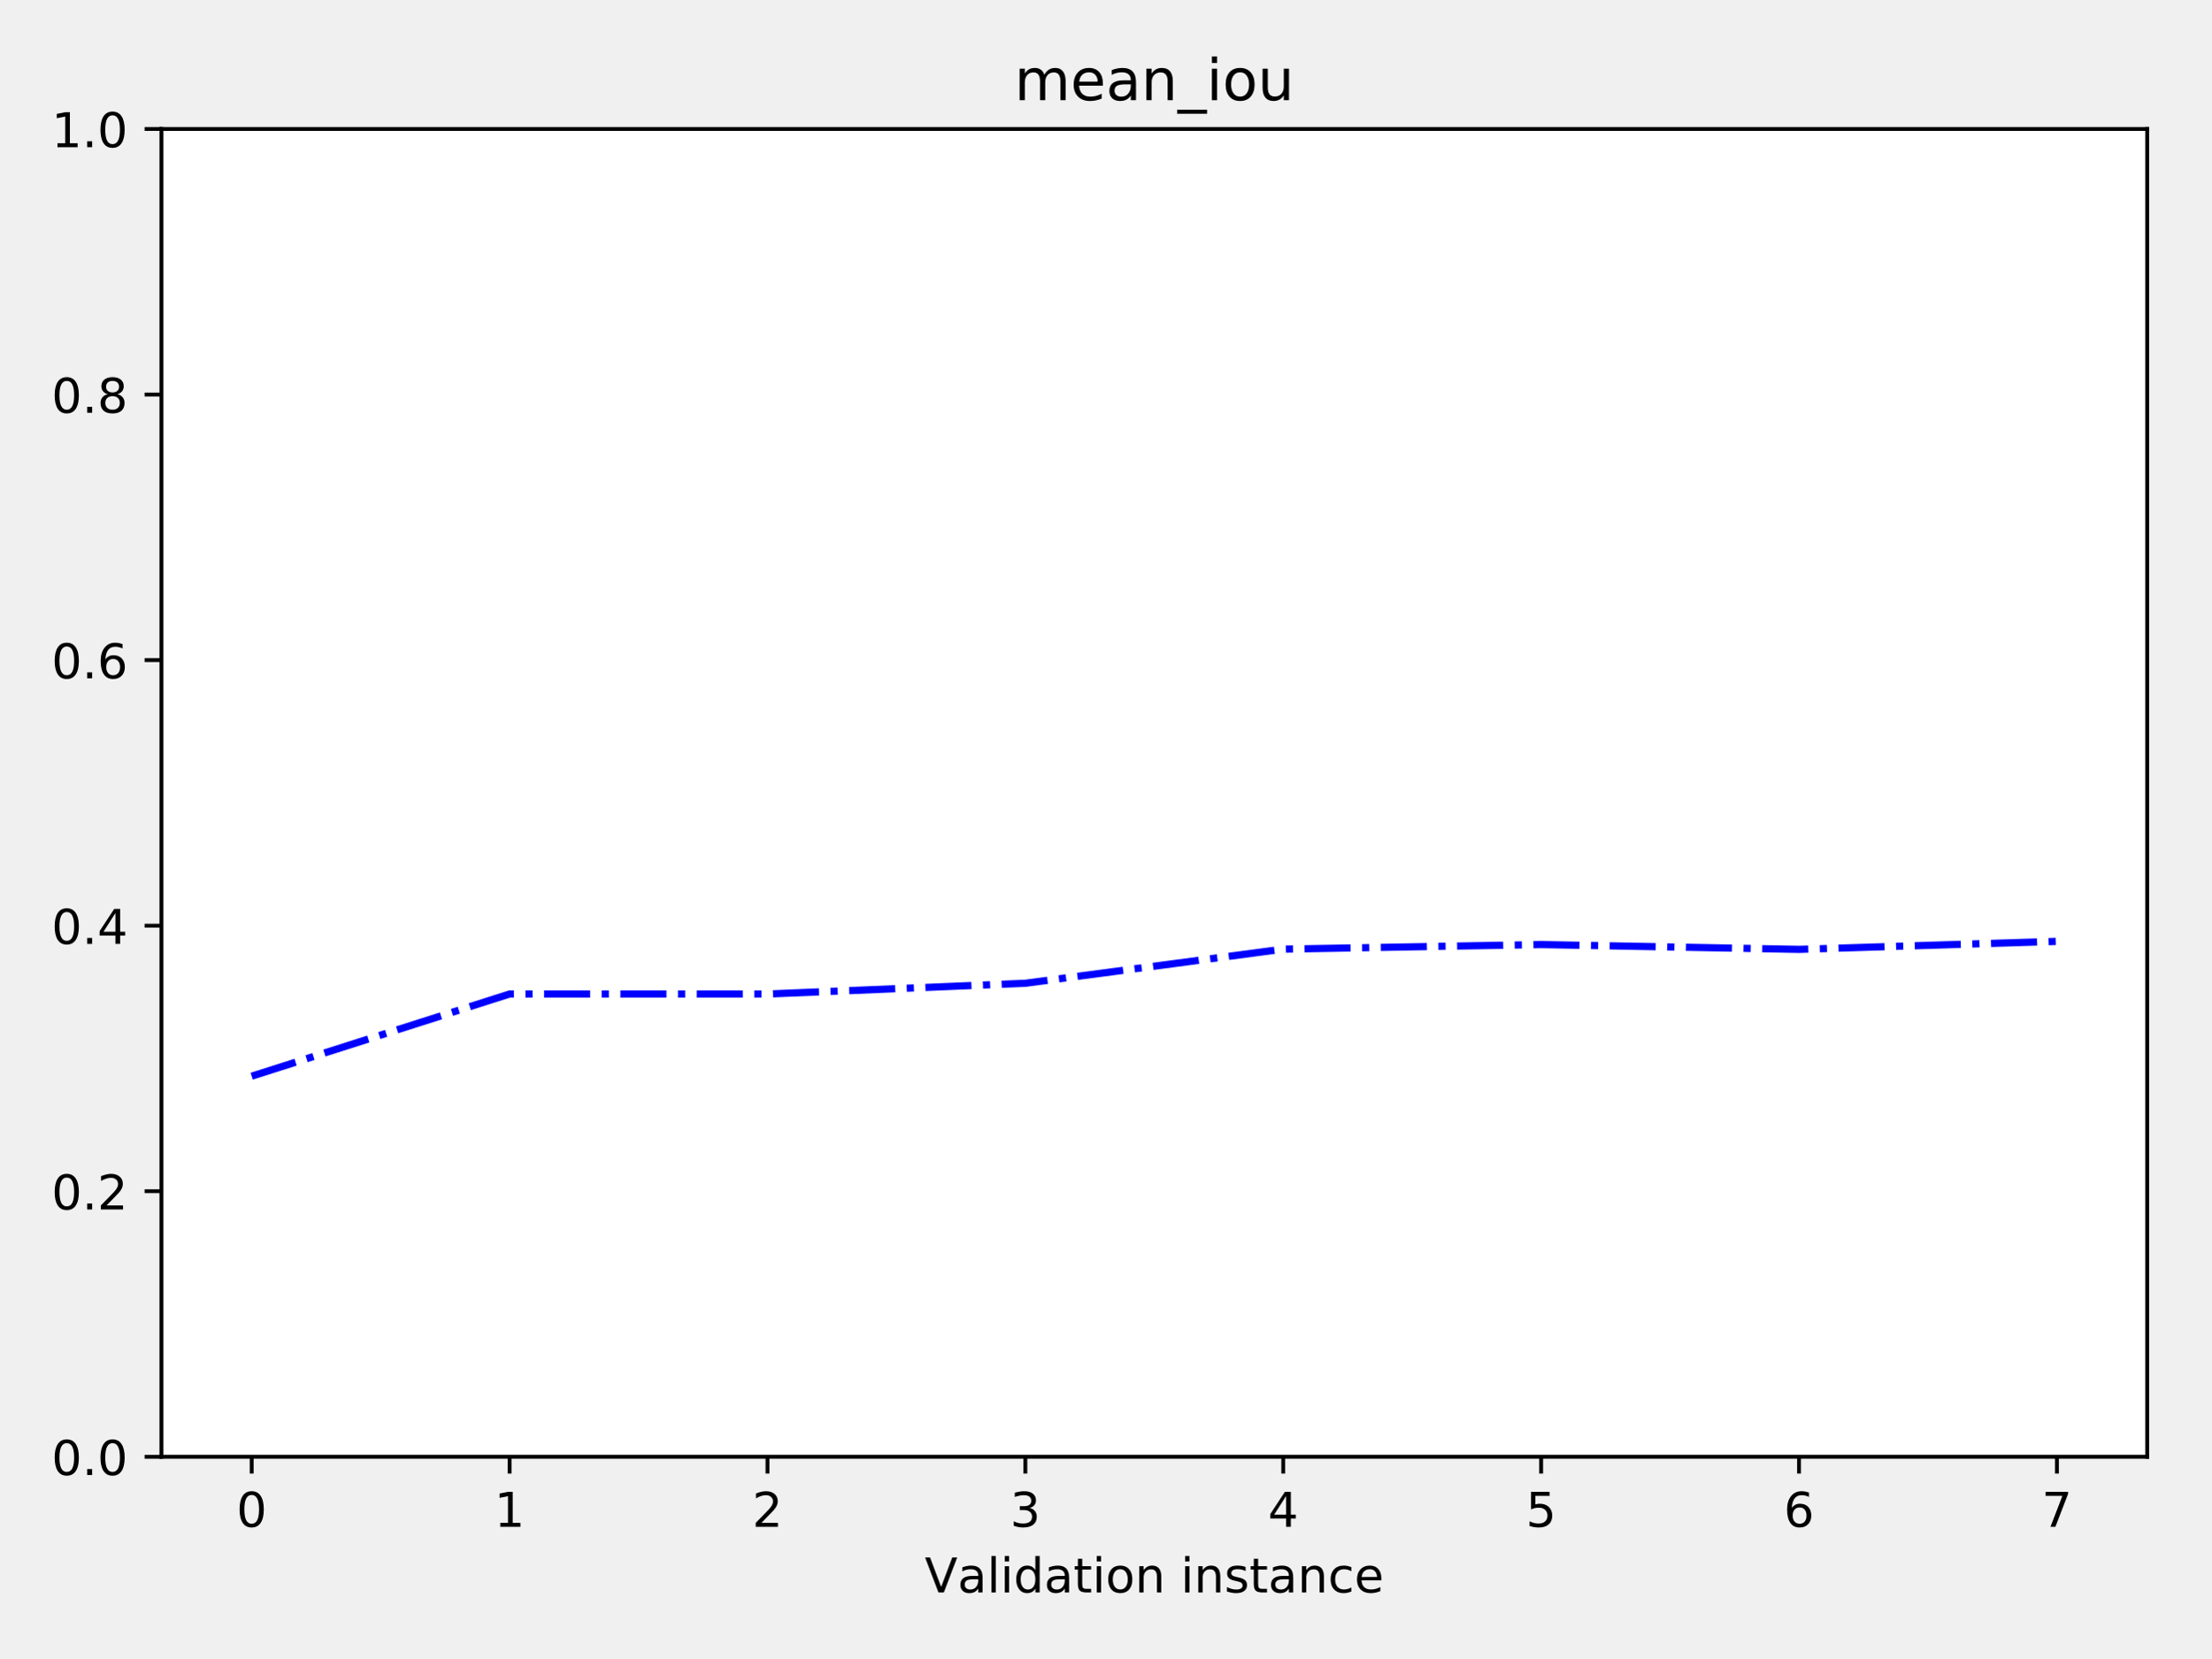
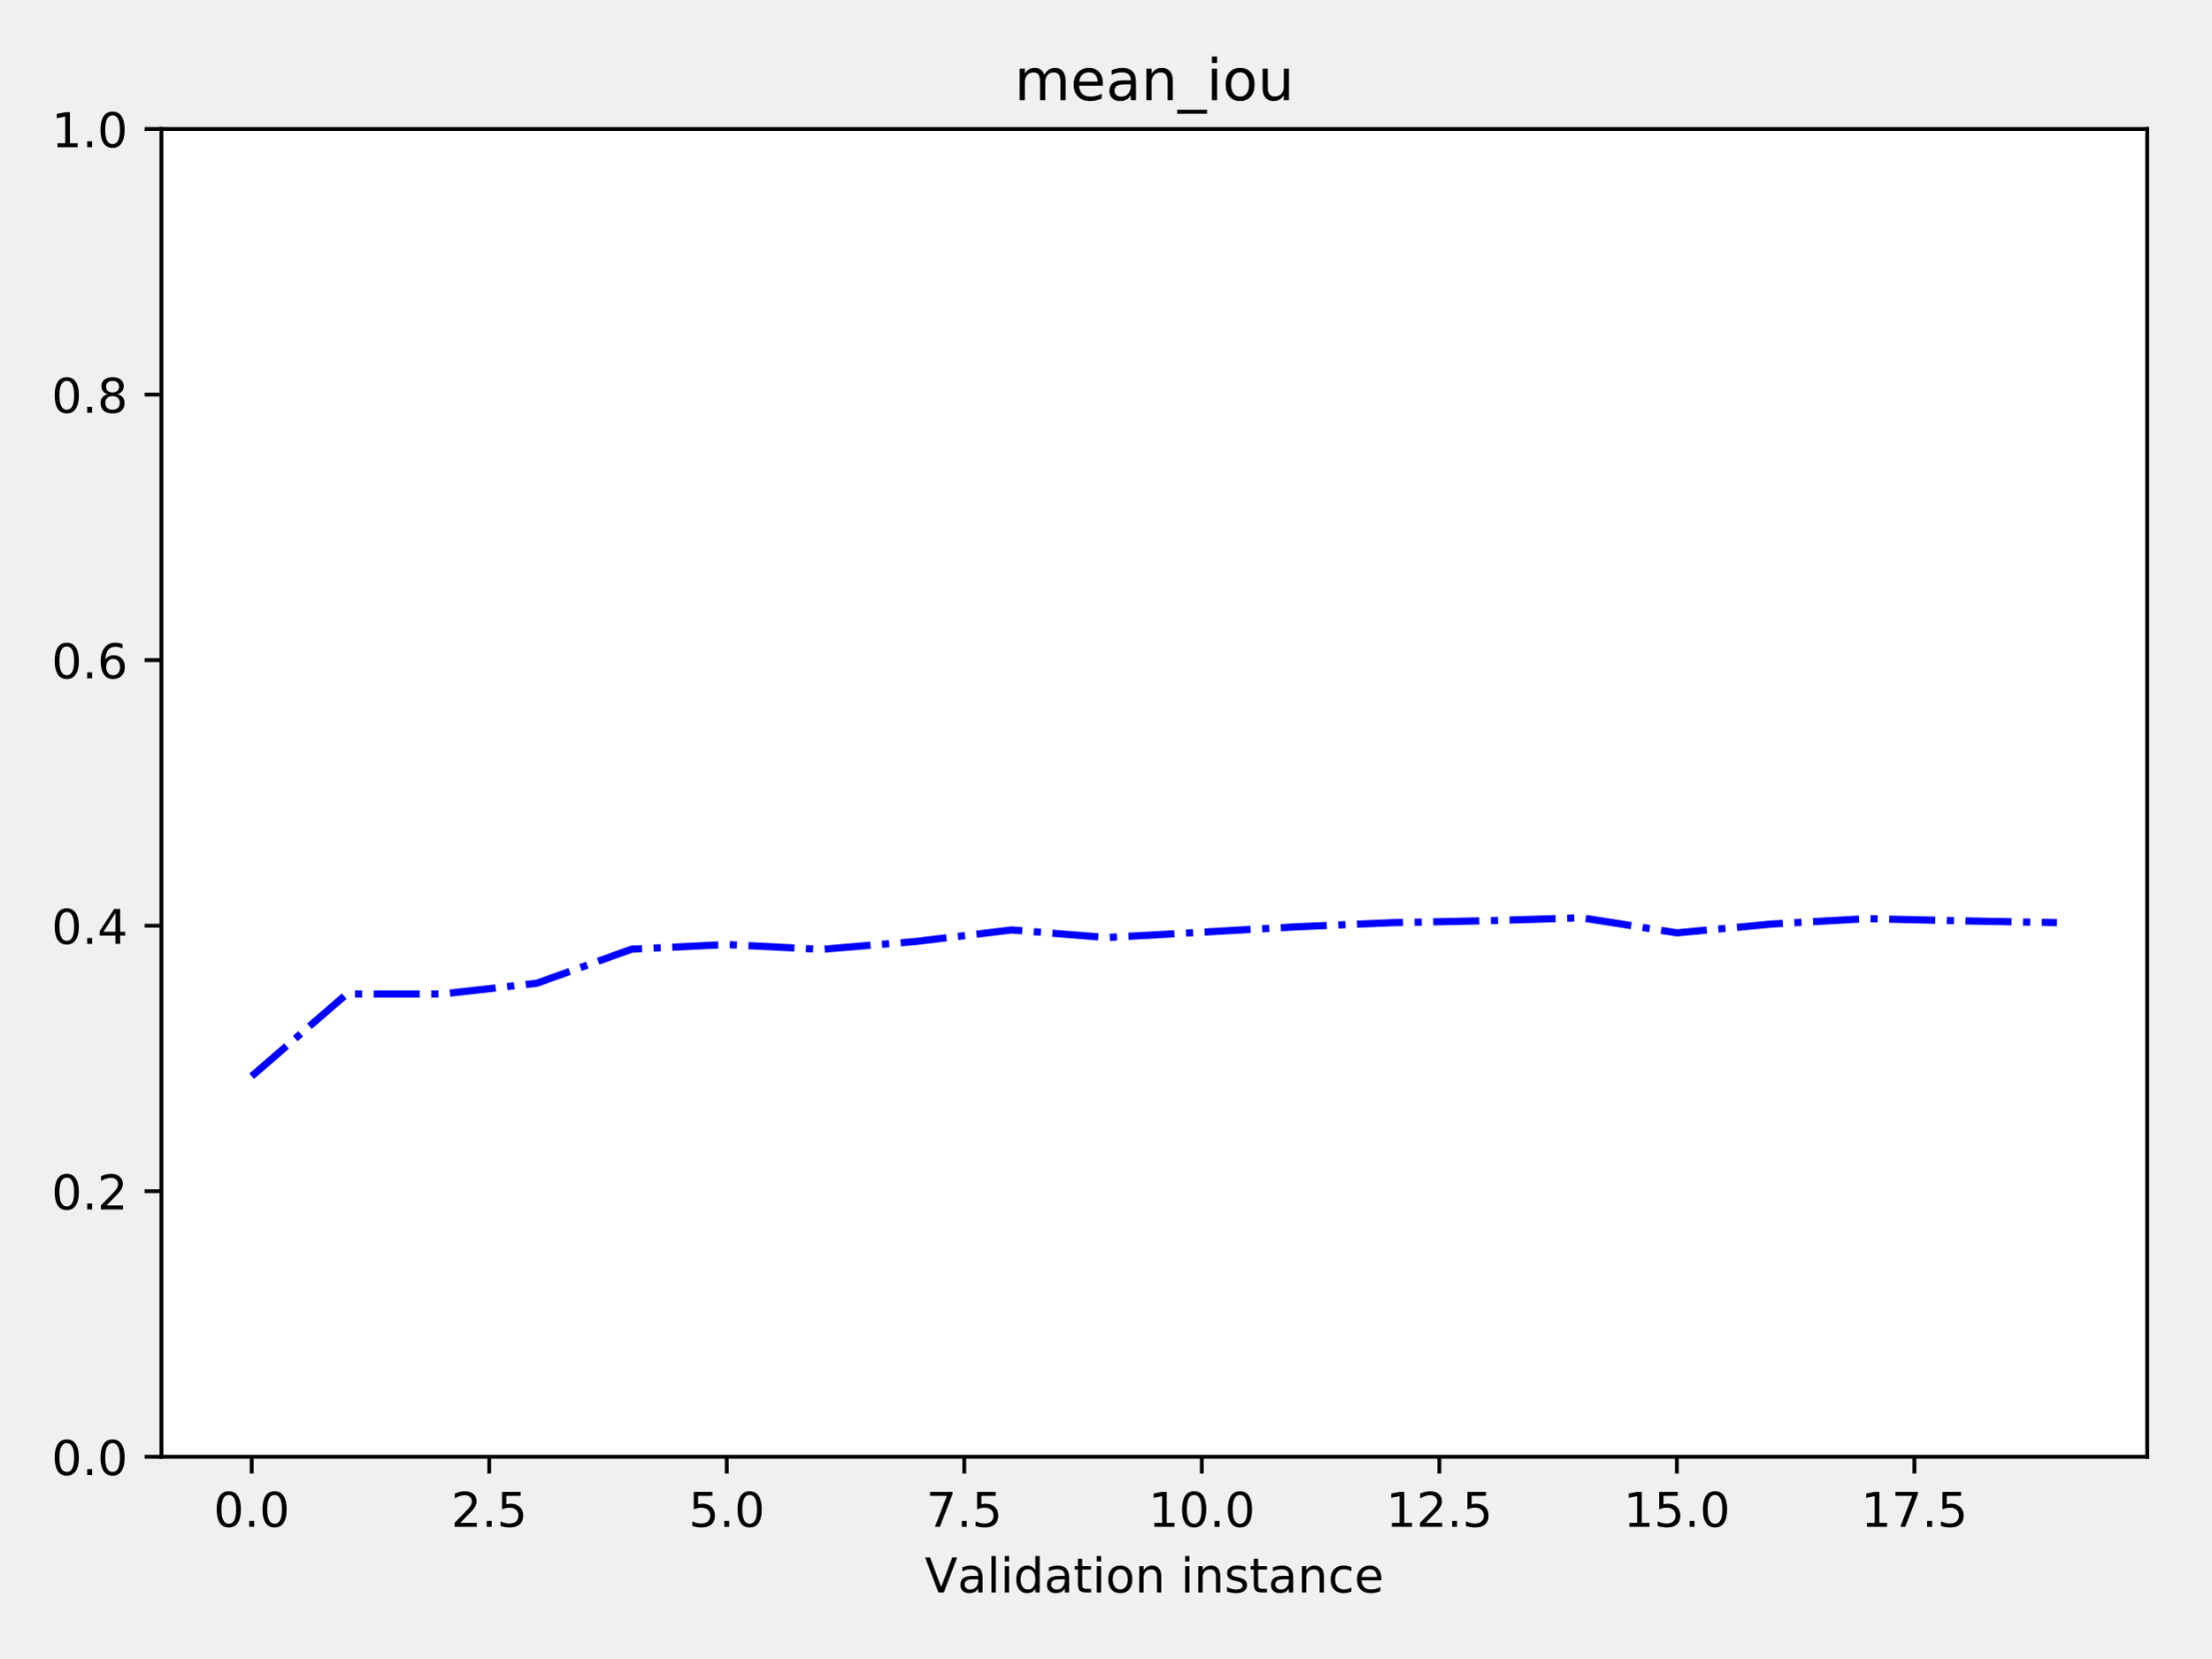
<svg xmlns="http://www.w3.org/2000/svg" xmlns:xlink="http://www.w3.org/1999/xlink" height="345.6pt" version="1.1" viewBox="0 0 460.8 345.6" width="460.8pt">
  <defs>
    <style type="text/css">
*{stroke-linecap:butt;stroke-linejoin:round;}
  </style>
  </defs>
  <g id="figure_1">
    <g id="axes_1">
      <g id="patch_1">
        <path d="M 33.64 303.64  L 447.48 303.64  L 447.48 26.88  L 33.64 26.88  z " style="fill:#ffffff;" />
      </g>
      <g id="matplotlib.axis_1">
        <g id="xtick_1">
          <g id="line2d_1">
            <defs>
-               <path d="M 0 0  L 0 3.5  " id="m24901190ab" style="stroke:#000000;stroke-width:0.8;" />
-             </defs>
-             <g>
-               <use style="stroke:#000000;stroke-width:0.8;" x="52.451" xlink:href="#m24901190ab" y="303.64" />
+               <path d="M 0 0  L 0 3.5  " id="m5ee0b78133" style="stroke:#000000;stroke-width:0.8;" />
+             </defs>
+             <g>
+               <use style="stroke:#000000;stroke-width:0.8;" x="52.451" xlink:href="#m5ee0b78133" y="303.64" />
            </g>
          </g>
          <g id="text_1">
            <defs>
              <path d="M 31.781 66.406  Q 24.172 66.406 20.328 58.906  Q 16.5 51.422 16.5 36.375  Q 16.5 21.391 20.328 13.891  Q 24.172 6.391 31.781 6.391  Q 39.453 6.391 43.281 13.891  Q 47.125 21.391 47.125 36.375  Q 47.125 51.422 43.281 58.906  Q 39.453 66.406 31.781 66.406  z M 31.781 74.219  Q 44.047 74.219 50.516 64.516  Q 56.984 54.828 56.984 36.375  Q 56.984 17.969 50.516 8.266  Q 44.047 -1.422 31.781 -1.422  Q 19.531 -1.422 13.062 8.266  Q 6.594 17.969 6.594 36.375  Q 6.594 54.828 13.062 64.516  Q 19.531 74.219 31.781 74.219  z " id="DejaVuSans-30" />
-             </defs>
-             <g transform="translate(49.26966 318.2384)scale(0.1 -0.1)">
-               <use xlink:href="#DejaVuSans-30" />
+               <path d="M 10.688 12.406  L 21 12.406  L 21 0  L 10.688 0  z " id="DejaVuSans-2e" />
+             </defs>
+             <g transform="translate(44.49935 318.2384)scale(0.1 -0.1)">
+               <use xlink:href="#DejaVuSans-30" />
+               <use x="63.623" xlink:href="#DejaVuSans-2e" />
+               <use x="95.41" xlink:href="#DejaVuSans-30" />
            </g>
          </g>
        </g>
        <g id="xtick_2">
          <g id="line2d_2">
            <g>
-               <use style="stroke:#000000;stroke-width:0.8;" x="106.196" xlink:href="#m24901190ab" y="303.64" />
+               <use style="stroke:#000000;stroke-width:0.8;" x="101.953" xlink:href="#m5ee0b78133" y="303.64" />
            </g>
          </g>
          <g id="text_2">
            <defs>
-               <path d="M 12.406 8.297  L 28.516 8.297  L 28.516 63.922  L 10.984 60.406  L 10.984 69.391  L 28.422 72.906  L 38.281 72.906  L 38.281 8.297  L 54.391 8.297  L 54.391 0  L 12.406 0  z " id="DejaVuSans-31" />
-             </defs>
-             <g transform="translate(103.0151 318.2384)scale(0.1 -0.1)">
-               <use xlink:href="#DejaVuSans-31" />
+               <path d="M 19.188 8.297  L 53.609 8.297  L 53.609 0  L 7.328 0  L 7.328 8.297  Q 12.938 14.109 22.625 23.891  Q 32.328 33.688 34.812 36.531  Q 39.547 41.844 41.422 45.531  Q 43.312 49.219 43.312 52.781  Q 43.312 58.594 39.234 62.25  Q 35.156 65.922 28.609 65.922  Q 23.969 65.922 18.812 64.312  Q 13.672 62.703 7.812 59.422  L 7.812 69.391  Q 13.766 71.781 18.938 73  Q 24.125 74.219 28.422 74.219  Q 39.75 74.219 46.484 68.547  Q 53.219 62.891 53.219 53.422  Q 53.219 48.922 51.531 44.891  Q 49.859 40.875 45.406 35.406  Q 44.188 33.984 37.641 27.219  Q 31.109 20.453 19.188 8.297  z " id="DejaVuSans-32" />
+               <path d="M 10.797 72.906  L 49.516 72.906  L 49.516 64.594  L 19.828 64.594  L 19.828 46.734  Q 21.969 47.469 24.109 47.828  Q 26.266 48.188 28.422 48.188  Q 40.625 48.188 47.75 41.5  Q 54.891 34.812 54.891 23.391  Q 54.891 11.625 47.562 5.094  Q 40.234 -1.422 26.906 -1.422  Q 22.312 -1.422 17.547 -0.641  Q 12.797 0.141 7.719 1.703  L 7.719 11.625  Q 12.109 9.234 16.797 8.062  Q 21.484 6.891 26.703 6.891  Q 35.156 6.891 40.078 11.328  Q 45.016 15.766 45.016 23.391  Q 45.016 31 40.078 35.438  Q 35.156 39.891 26.703 39.891  Q 22.75 39.891 18.812 39.016  Q 14.891 38.141 10.797 36.281  z " id="DejaVuSans-35" />
+             </defs>
+             <g transform="translate(94.00174 318.2384)scale(0.1 -0.1)">
+               <use xlink:href="#DejaVuSans-32" />
+               <use x="63.623" xlink:href="#DejaVuSans-2e" />
+               <use x="95.41" xlink:href="#DejaVuSans-35" />
            </g>
          </g>
        </g>
        <g id="xtick_3">
          <g id="line2d_3">
            <g>
-               <use style="stroke:#000000;stroke-width:0.8;" x="159.942" xlink:href="#m24901190ab" y="303.64" />
+               <use style="stroke:#000000;stroke-width:0.8;" x="151.456" xlink:href="#m5ee0b78133" y="303.64" />
            </g>
          </g>
          <g id="text_3">
-             <defs>
-               <path d="M 19.188 8.297  L 53.609 8.297  L 53.609 0  L 7.328 0  L 7.328 8.297  Q 12.938 14.109 22.625 23.891  Q 32.328 33.688 34.812 36.531  Q 39.547 41.844 41.422 45.531  Q 43.312 49.219 43.312 52.781  Q 43.312 58.594 39.234 62.25  Q 35.156 65.922 28.609 65.922  Q 23.969 65.922 18.812 64.312  Q 13.672 62.703 7.812 59.422  L 7.812 69.391  Q 13.766 71.781 18.938 73  Q 24.125 74.219 28.422 74.219  Q 39.75 74.219 46.484 68.547  Q 53.219 62.891 53.219 53.422  Q 53.219 48.922 51.531 44.891  Q 49.859 40.875 45.406 35.406  Q 44.188 33.984 37.641 27.219  Q 31.109 20.453 19.188 8.297  z " id="DejaVuSans-32" />
-             </defs>
-             <g transform="translate(156.7606 318.2384)scale(0.1 -0.1)">
-               <use xlink:href="#DejaVuSans-32" />
+             <g transform="translate(143.5041 318.2384)scale(0.1 -0.1)">
+               <use xlink:href="#DejaVuSans-35" />
+               <use x="63.623" xlink:href="#DejaVuSans-2e" />
+               <use x="95.41" xlink:href="#DejaVuSans-30" />
            </g>
          </g>
        </g>
        <g id="xtick_4">
          <g id="line2d_4">
            <g>
-               <use style="stroke:#000000;stroke-width:0.8;" x="213.687" xlink:href="#m24901190ab" y="303.64" />
+               <use style="stroke:#000000;stroke-width:0.8;" x="200.958" xlink:href="#m5ee0b78133" y="303.64" />
            </g>
          </g>
          <g id="text_4">
            <defs>
-               <path d="M 40.578 39.312  Q 47.656 37.797 51.625 33  Q 55.609 28.219 55.609 21.188  Q 55.609 10.406 48.188 4.484  Q 40.766 -1.422 27.094 -1.422  Q 22.516 -1.422 17.656 -0.516  Q 12.797 0.391 7.625 2.203  L 7.625 11.719  Q 11.719 9.328 16.594 8.109  Q 21.484 6.891 26.812 6.891  Q 36.078 6.891 40.938 10.547  Q 45.797 14.203 45.797 21.188  Q 45.797 27.641 41.281 31.266  Q 36.766 34.906 28.719 34.906  L 20.219 34.906  L 20.219 43.016  L 29.109 43.016  Q 36.375 43.016 40.234 45.922  Q 44.094 48.828 44.094 54.297  Q 44.094 59.906 40.109 62.906  Q 36.141 65.922 28.719 65.922  Q 24.656 65.922 20.016 65.031  Q 15.375 64.156 9.812 62.312  L 9.812 71.094  Q 15.438 72.656 20.344 73.438  Q 25.25 74.219 29.594 74.219  Q 40.828 74.219 47.359 69.109  Q 53.906 64.016 53.906 55.328  Q 53.906 49.266 50.438 45.094  Q 46.969 40.922 40.578 39.312  z " id="DejaVuSans-33" />
-             </defs>
-             <g transform="translate(210.506 318.2384)scale(0.1 -0.1)">
-               <use xlink:href="#DejaVuSans-33" />
+               <path d="M 8.203 72.906  L 55.078 72.906  L 55.078 68.703  L 28.609 0  L 18.312 0  L 43.219 64.594  L 8.203 64.594  z " id="DejaVuSans-37" />
+             </defs>
+             <g transform="translate(193.0065 318.2384)scale(0.1 -0.1)">
+               <use xlink:href="#DejaVuSans-37" />
+               <use x="63.623" xlink:href="#DejaVuSans-2e" />
+               <use x="95.41" xlink:href="#DejaVuSans-35" />
            </g>
          </g>
        </g>
        <g id="xtick_5">
          <g id="line2d_5">
            <g>
-               <use style="stroke:#000000;stroke-width:0.8;" x="267.433" xlink:href="#m24901190ab" y="303.64" />
+               <use style="stroke:#000000;stroke-width:0.8;" x="250.46" xlink:href="#m5ee0b78133" y="303.64" />
            </g>
          </g>
          <g id="text_5">
            <defs>
-               <path d="M 37.797 64.312  L 12.891 25.391  L 37.797 25.391  z M 35.203 72.906  L 47.609 72.906  L 47.609 25.391  L 58.016 25.391  L 58.016 17.188  L 47.609 17.188  L 47.609 0  L 37.797 0  L 37.797 17.188  L 4.891 17.188  L 4.891 26.703  z " id="DejaVuSans-34" />
-             </defs>
-             <g transform="translate(264.2515 318.2384)scale(0.1 -0.1)">
-               <use xlink:href="#DejaVuSans-34" />
+               <path d="M 12.406 8.297  L 28.516 8.297  L 28.516 63.922  L 10.984 60.406  L 10.984 69.391  L 28.422 72.906  L 38.281 72.906  L 38.281 8.297  L 54.391 8.297  L 54.391 0  L 12.406 0  z " id="DejaVuSans-31" />
+             </defs>
+             <g transform="translate(239.3277 318.2384)scale(0.1 -0.1)">
+               <use xlink:href="#DejaVuSans-31" />
+               <use x="63.623" xlink:href="#DejaVuSans-30" />
+               <use x="127.246" xlink:href="#DejaVuSans-2e" />
+               <use x="159.033" xlink:href="#DejaVuSans-30" />
            </g>
          </g>
        </g>
        <g id="xtick_6">
          <g id="line2d_6">
            <g>
-               <use style="stroke:#000000;stroke-width:0.8;" x="321.178" xlink:href="#m24901190ab" y="303.64" />
+               <use style="stroke:#000000;stroke-width:0.8;" x="299.963" xlink:href="#m5ee0b78133" y="303.64" />
            </g>
          </g>
          <g id="text_6">
-             <defs>
-               <path d="M 10.797 72.906  L 49.516 72.906  L 49.516 64.594  L 19.828 64.594  L 19.828 46.734  Q 21.969 47.469 24.109 47.828  Q 26.266 48.188 28.422 48.188  Q 40.625 48.188 47.75 41.5  Q 54.891 34.812 54.891 23.391  Q 54.891 11.625 47.562 5.094  Q 40.234 -1.422 26.906 -1.422  Q 22.312 -1.422 17.547 -0.641  Q 12.797 0.141 7.719 1.703  L 7.719 11.625  Q 12.109 9.234 16.797 8.062  Q 21.484 6.891 26.703 6.891  Q 35.156 6.891 40.078 11.328  Q 45.016 15.766 45.016 23.391  Q 45.016 31 40.078 35.438  Q 35.156 39.891 26.703 39.891  Q 22.75 39.891 18.812 39.016  Q 14.891 38.141 10.797 36.281  z " id="DejaVuSans-35" />
-             </defs>
-             <g transform="translate(317.9969 318.2384)scale(0.1 -0.1)">
-               <use xlink:href="#DejaVuSans-35" />
+             <g transform="translate(288.8301 318.2384)scale(0.1 -0.1)">
+               <use xlink:href="#DejaVuSans-31" />
+               <use x="63.623" xlink:href="#DejaVuSans-32" />
+               <use x="127.246" xlink:href="#DejaVuSans-2e" />
+               <use x="159.033" xlink:href="#DejaVuSans-35" />
            </g>
          </g>
        </g>
        <g id="xtick_7">
          <g id="line2d_7">
            <g>
-               <use style="stroke:#000000;stroke-width:0.8;" x="374.924" xlink:href="#m24901190ab" y="303.64" />
+               <use style="stroke:#000000;stroke-width:0.8;" x="349.465" xlink:href="#m5ee0b78133" y="303.64" />
            </g>
          </g>
          <g id="text_7">
-             <defs>
-               <path d="M 33.016 40.375  Q 26.375 40.375 22.484 35.828  Q 18.609 31.297 18.609 23.391  Q 18.609 15.531 22.484 10.953  Q 26.375 6.391 33.016 6.391  Q 39.656 6.391 43.531 10.953  Q 47.406 15.531 47.406 23.391  Q 47.406 31.297 43.531 35.828  Q 39.656 40.375 33.016 40.375  z M 52.594 71.297  L 52.594 62.312  Q 48.875 64.062 45.094 64.984  Q 41.312 65.922 37.594 65.922  Q 27.828 65.922 22.672 59.328  Q 17.531 52.734 16.797 39.406  Q 19.672 43.656 24.016 45.922  Q 28.375 48.188 33.594 48.188  Q 44.578 48.188 50.953 41.516  Q 57.328 34.859 57.328 23.391  Q 57.328 12.156 50.688 5.359  Q 44.047 -1.422 33.016 -1.422  Q 20.359 -1.422 13.672 8.266  Q 6.984 17.969 6.984 36.375  Q 6.984 53.656 15.188 63.938  Q 23.391 74.219 37.203 74.219  Q 40.922 74.219 44.703 73.484  Q 48.484 72.75 52.594 71.297  z " id="DejaVuSans-36" />
-             </defs>
-             <g transform="translate(371.7424 318.2384)scale(0.1 -0.1)">
-               <use xlink:href="#DejaVuSans-36" />
+             <g transform="translate(338.3325 318.2384)scale(0.1 -0.1)">
+               <use xlink:href="#DejaVuSans-31" />
+               <use x="63.623" xlink:href="#DejaVuSans-35" />
+               <use x="127.246" xlink:href="#DejaVuSans-2e" />
+               <use x="159.033" xlink:href="#DejaVuSans-30" />
            </g>
          </g>
        </g>
        <g id="xtick_8">
          <g id="line2d_8">
            <g>
-               <use style="stroke:#000000;stroke-width:0.8;" x="428.669" xlink:href="#m24901190ab" y="303.64" />
+               <use style="stroke:#000000;stroke-width:0.8;" x="398.968" xlink:href="#m5ee0b78133" y="303.64" />
            </g>
          </g>
          <g id="text_8">
-             <defs>
-               <path d="M 8.203 72.906  L 55.078 72.906  L 55.078 68.703  L 28.609 0  L 18.312 0  L 43.219 64.594  L 8.203 64.594  z " id="DejaVuSans-37" />
-             </defs>
-             <g transform="translate(425.4878 318.2384)scale(0.1 -0.1)">
-               <use xlink:href="#DejaVuSans-37" />
+             <g transform="translate(387.8348 318.2384)scale(0.1 -0.1)">
+               <use xlink:href="#DejaVuSans-31" />
+               <use x="63.623" xlink:href="#DejaVuSans-37" />
+               <use x="127.246" xlink:href="#DejaVuSans-2e" />
+               <use x="159.033" xlink:href="#DejaVuSans-35" />
            </g>
          </g>
        </g>
        <g id="text_9">
          <defs>
            <path d="M 28.609 0  L 0.781 72.906  L 11.078 72.906  L 34.188 11.531  L 57.328 72.906  L 67.578 72.906  L 39.797 0  z " id="DejaVuSans-56" />
            <path d="M 34.281 27.484  Q 23.391 27.484 19.188 25  Q 14.984 22.516 14.984 16.5  Q 14.984 11.719 18.141 8.906  Q 21.297 6.109 26.703 6.109  Q 34.188 6.109 38.703 11.406  Q 43.219 16.703 43.219 25.484  L 43.219 27.484  z M 52.203 31.203  L 52.203 0  L 43.219 0  L 43.219 8.297  Q 40.141 3.328 35.547 0.953  Q 30.953 -1.422 24.312 -1.422  Q 15.922 -1.422 10.953 3.297  Q 6 8.016 6 15.922  Q 6 25.141 12.172 29.828  Q 18.359 34.516 30.609 34.516  L 43.219 34.516  L 43.219 35.406  Q 43.219 41.609 39.141 45  Q 35.062 48.391 27.688 48.391  Q 23 48.391 18.547 47.266  Q 14.109 46.141 10.016 43.891  L 10.016 52.203  Q 14.938 54.109 19.578 55.047  Q 24.219 56 28.609 56  Q 40.484 56 46.344 49.844  Q 52.203 43.703 52.203 31.203  z " id="DejaVuSans-61" />
            <path d="M 9.422 75.984  L 18.406 75.984  L 18.406 0  L 9.422 0  z " id="DejaVuSans-6c" />
            <path d="M 9.422 54.688  L 18.406 54.688  L 18.406 0  L 9.422 0  z M 9.422 75.984  L 18.406 75.984  L 18.406 64.594  L 9.422 64.594  z " id="DejaVuSans-69" />
            <path d="M 45.406 46.391  L 45.406 75.984  L 54.391 75.984  L 54.391 0  L 45.406 0  L 45.406 8.203  Q 42.578 3.328 38.25 0.953  Q 33.938 -1.422 27.875 -1.422  Q 17.969 -1.422 11.734 6.484  Q 5.516 14.406 5.516 27.297  Q 5.516 40.188 11.734 48.094  Q 17.969 56 27.875 56  Q 33.938 56 38.25 53.625  Q 42.578 51.266 45.406 46.391  z M 14.797 27.297  Q 14.797 17.391 18.875 11.75  Q 22.953 6.109 30.078 6.109  Q 37.203 6.109 41.297 11.75  Q 45.406 17.391 45.406 27.297  Q 45.406 37.203 41.297 42.844  Q 37.203 48.484 30.078 48.484  Q 22.953 48.484 18.875 42.844  Q 14.797 37.203 14.797 27.297  z " id="DejaVuSans-64" />
            <path d="M 18.312 70.219  L 18.312 54.688  L 36.812 54.688  L 36.812 47.703  L 18.312 47.703  L 18.312 18.016  Q 18.312 11.328 20.141 9.422  Q 21.969 7.516 27.594 7.516  L 36.812 7.516  L 36.812 0  L 27.594 0  Q 17.188 0 13.234 3.875  Q 9.281 7.766 9.281 18.016  L 9.281 47.703  L 2.688 47.703  L 2.688 54.688  L 9.281 54.688  L 9.281 70.219  z " id="DejaVuSans-74" />
            <path d="M 30.609 48.391  Q 23.391 48.391 19.188 42.75  Q 14.984 37.109 14.984 27.297  Q 14.984 17.484 19.156 11.844  Q 23.344 6.203 30.609 6.203  Q 37.797 6.203 41.984 11.859  Q 46.188 17.531 46.188 27.297  Q 46.188 37.016 41.984 42.703  Q 37.797 48.391 30.609 48.391  z M 30.609 56  Q 42.328 56 49.016 48.375  Q 55.719 40.766 55.719 27.297  Q 55.719 13.875 49.016 6.219  Q 42.328 -1.422 30.609 -1.422  Q 18.844 -1.422 12.172 6.219  Q 5.516 13.875 5.516 27.297  Q 5.516 40.766 12.172 48.375  Q 18.844 56 30.609 56  z " id="DejaVuSans-6f" />
            <path d="M 54.891 33.016  L 54.891 0  L 45.906 0  L 45.906 32.719  Q 45.906 40.484 42.875 44.328  Q 39.844 48.188 33.797 48.188  Q 26.516 48.188 22.312 43.547  Q 18.109 38.922 18.109 30.906  L 18.109 0  L 9.078 0  L 9.078 54.688  L 18.109 54.688  L 18.109 46.188  Q 21.344 51.125 25.703 53.562  Q 30.078 56 35.797 56  Q 45.219 56 50.047 50.172  Q 54.891 44.344 54.891 33.016  z " id="DejaVuSans-6e" />
            <path id="DejaVuSans-20" />
            <path d="M 44.281 53.078  L 44.281 44.578  Q 40.484 46.531 36.375 47.5  Q 32.281 48.484 27.875 48.484  Q 21.188 48.484 17.844 46.438  Q 14.5 44.391 14.5 40.281  Q 14.5 37.156 16.891 35.375  Q 19.281 33.594 26.516 31.984  L 29.594 31.297  Q 39.156 29.25 43.188 25.516  Q 47.219 21.781 47.219 15.094  Q 47.219 7.469 41.188 3.016  Q 35.156 -1.422 24.609 -1.422  Q 20.219 -1.422 15.453 -0.562  Q 10.688 0.297 5.422 2  L 5.422 11.281  Q 10.406 8.688 15.234 7.391  Q 20.062 6.109 24.812 6.109  Q 31.156 6.109 34.562 8.281  Q 37.984 10.453 37.984 14.406  Q 37.984 18.062 35.516 20.016  Q 33.062 21.969 24.703 23.781  L 21.578 24.516  Q 13.234 26.266 9.516 29.906  Q 5.812 33.547 5.812 39.891  Q 5.812 47.609 11.281 51.797  Q 16.75 56 26.812 56  Q 31.781 56 36.172 55.266  Q 40.578 54.547 44.281 53.078  z " id="DejaVuSans-73" />
            <path d="M 48.781 52.594  L 48.781 44.188  Q 44.969 46.297 41.141 47.344  Q 37.312 48.391 33.406 48.391  Q 24.656 48.391 19.812 42.844  Q 14.984 37.312 14.984 27.297  Q 14.984 17.281 19.812 11.734  Q 24.656 6.203 33.406 6.203  Q 37.312 6.203 41.141 7.25  Q 44.969 8.297 48.781 10.406  L 48.781 2.094  Q 45.016 0.344 40.984 -0.531  Q 36.969 -1.422 32.422 -1.422  Q 20.062 -1.422 12.781 6.344  Q 5.516 14.109 5.516 27.297  Q 5.516 40.672 12.859 48.328  Q 20.219 56 33.016 56  Q 37.156 56 41.109 55.141  Q 45.062 54.297 48.781 52.594  z " id="DejaVuSans-63" />
            <path d="M 56.203 29.594  L 56.203 25.203  L 14.891 25.203  Q 15.484 15.922 20.484 11.062  Q 25.484 6.203 34.422 6.203  Q 39.594 6.203 44.453 7.469  Q 49.312 8.734 54.109 11.281  L 54.109 2.781  Q 49.266 0.734 44.188 -0.344  Q 39.109 -1.422 33.891 -1.422  Q 20.797 -1.422 13.156 6.188  Q 5.516 13.812 5.516 26.812  Q 5.516 40.234 12.766 48.109  Q 20.016 56 32.328 56  Q 43.359 56 49.781 48.891  Q 56.203 41.797 56.203 29.594  z M 47.219 32.234  Q 47.125 39.594 43.094 43.984  Q 39.062 48.391 32.422 48.391  Q 24.906 48.391 20.391 44.141  Q 15.875 39.891 15.188 32.172  z " id="DejaVuSans-65" />
          </defs>
          <g transform="translate(192.717 331.9166)scale(0.1 -0.1)">
            <use xlink:href="#DejaVuSans-56" />
            <use x="68.299" xlink:href="#DejaVuSans-61" />
            <use x="129.578" xlink:href="#DejaVuSans-6c" />
            <use x="157.361" xlink:href="#DejaVuSans-69" />
            <use x="185.145" xlink:href="#DejaVuSans-64" />
            <use x="248.621" xlink:href="#DejaVuSans-61" />
            <use x="309.9" xlink:href="#DejaVuSans-74" />
            <use x="349.109" xlink:href="#DejaVuSans-69" />
            <use x="376.893" xlink:href="#DejaVuSans-6f" />
            <use x="438.074" xlink:href="#DejaVuSans-6e" />
            <use x="501.453" xlink:href="#DejaVuSans-20" />
            <use x="533.24" xlink:href="#DejaVuSans-69" />
            <use x="561.023" xlink:href="#DejaVuSans-6e" />
            <use x="624.402" xlink:href="#DejaVuSans-73" />
            <use x="676.502" xlink:href="#DejaVuSans-74" />
            <use x="715.711" xlink:href="#DejaVuSans-61" />
            <use x="776.99" xlink:href="#DejaVuSans-6e" />
            <use x="840.369" xlink:href="#DejaVuSans-63" />
            <use x="895.35" xlink:href="#DejaVuSans-65" />
          </g>
        </g>
      </g>
      <g id="matplotlib.axis_2">
        <g id="ytick_1">
          <g id="line2d_9">
            <defs>
-               <path d="M 0 0  L -3.5 0  " id="mad1bf6be7d" style="stroke:#000000;stroke-width:0.8;" />
-             </defs>
-             <g>
-               <use style="stroke:#000000;stroke-width:0.8;" x="33.64" xlink:href="#mad1bf6be7d" y="303.64" />
+               <path d="M 0 0  L -3.5 0  " id="m594cce9f30" style="stroke:#000000;stroke-width:0.8;" />
+             </defs>
+             <g>
+               <use style="stroke:#000000;stroke-width:0.8;" x="33.64" xlink:href="#m594cce9f30" y="303.64" />
            </g>
          </g>
          <g id="text_10">
-             <defs>
-               <path d="M 10.688 12.406  L 21 12.406  L 21 0  L 10.688 0  z " id="DejaVuSans-2e" />
-             </defs>
            <g transform="translate(10.73687 307.4392)scale(0.1 -0.1)">
              <use xlink:href="#DejaVuSans-30" />
              <use x="63.623" xlink:href="#DejaVuSans-2e" />
              <use x="95.41" xlink:href="#DejaVuSans-30" />
            </g>
          </g>
        </g>
        <g id="ytick_2">
          <g id="line2d_10">
            <g>
-               <use style="stroke:#000000;stroke-width:0.8;" x="33.64" xlink:href="#mad1bf6be7d" y="248.288" />
+               <use style="stroke:#000000;stroke-width:0.8;" x="33.64" xlink:href="#m594cce9f30" y="248.288" />
            </g>
          </g>
          <g id="text_11">
            <g transform="translate(10.73687 252.0872)scale(0.1 -0.1)">
              <use xlink:href="#DejaVuSans-30" />
              <use x="63.623" xlink:href="#DejaVuSans-2e" />
              <use x="95.41" xlink:href="#DejaVuSans-32" />
            </g>
          </g>
        </g>
        <g id="ytick_3">
          <g id="line2d_11">
            <g>
-               <use style="stroke:#000000;stroke-width:0.8;" x="33.64" xlink:href="#mad1bf6be7d" y="192.936" />
+               <use style="stroke:#000000;stroke-width:0.8;" x="33.64" xlink:href="#m594cce9f30" y="192.936" />
            </g>
          </g>
          <g id="text_12">
+             <defs>
+               <path d="M 37.797 64.312  L 12.891 25.391  L 37.797 25.391  z M 35.203 72.906  L 47.609 72.906  L 47.609 25.391  L 58.016 25.391  L 58.016 17.188  L 47.609 17.188  L 47.609 0  L 37.797 0  L 37.797 17.188  L 4.891 17.188  L 4.891 26.703  z " id="DejaVuSans-34" />
+             </defs>
            <g transform="translate(10.73687 196.7352)scale(0.1 -0.1)">
              <use xlink:href="#DejaVuSans-30" />
              <use x="63.623" xlink:href="#DejaVuSans-2e" />
              <use x="95.41" xlink:href="#DejaVuSans-34" />
            </g>
          </g>
        </g>
        <g id="ytick_4">
          <g id="line2d_12">
            <g>
-               <use style="stroke:#000000;stroke-width:0.8;" x="33.64" xlink:href="#mad1bf6be7d" y="137.584" />
+               <use style="stroke:#000000;stroke-width:0.8;" x="33.64" xlink:href="#m594cce9f30" y="137.584" />
            </g>
          </g>
          <g id="text_13">
+             <defs>
+               <path d="M 33.016 40.375  Q 26.375 40.375 22.484 35.828  Q 18.609 31.297 18.609 23.391  Q 18.609 15.531 22.484 10.953  Q 26.375 6.391 33.016 6.391  Q 39.656 6.391 43.531 10.953  Q 47.406 15.531 47.406 23.391  Q 47.406 31.297 43.531 35.828  Q 39.656 40.375 33.016 40.375  z M 52.594 71.297  L 52.594 62.312  Q 48.875 64.062 45.094 64.984  Q 41.312 65.922 37.594 65.922  Q 27.828 65.922 22.672 59.328  Q 17.531 52.734 16.797 39.406  Q 19.672 43.656 24.016 45.922  Q 28.375 48.188 33.594 48.188  Q 44.578 48.188 50.953 41.516  Q 57.328 34.859 57.328 23.391  Q 57.328 12.156 50.688 5.359  Q 44.047 -1.422 33.016 -1.422  Q 20.359 -1.422 13.672 8.266  Q 6.984 17.969 6.984 36.375  Q 6.984 53.656 15.188 63.938  Q 23.391 74.219 37.203 74.219  Q 40.922 74.219 44.703 73.484  Q 48.484 72.75 52.594 71.297  z " id="DejaVuSans-36" />
+             </defs>
            <g transform="translate(10.73687 141.3832)scale(0.1 -0.1)">
              <use xlink:href="#DejaVuSans-30" />
              <use x="63.623" xlink:href="#DejaVuSans-2e" />
              <use x="95.41" xlink:href="#DejaVuSans-36" />
            </g>
          </g>
        </g>
        <g id="ytick_5">
          <g id="line2d_13">
            <g>
-               <use style="stroke:#000000;stroke-width:0.8;" x="33.64" xlink:href="#mad1bf6be7d" y="82.232" />
+               <use style="stroke:#000000;stroke-width:0.8;" x="33.64" xlink:href="#m594cce9f30" y="82.232" />
            </g>
          </g>
          <g id="text_14">
            <defs>
              <path d="M 31.781 34.625  Q 24.75 34.625 20.719 30.859  Q 16.703 27.094 16.703 20.516  Q 16.703 13.922 20.719 10.156  Q 24.75 6.391 31.781 6.391  Q 38.812 6.391 42.859 10.172  Q 46.922 13.969 46.922 20.516  Q 46.922 27.094 42.891 30.859  Q 38.875 34.625 31.781 34.625  z M 21.922 38.812  Q 15.578 40.375 12.031 44.719  Q 8.5 49.078 8.5 55.328  Q 8.5 64.062 14.719 69.141  Q 20.953 74.219 31.781 74.219  Q 42.672 74.219 48.875 69.141  Q 55.078 64.062 55.078 55.328  Q 55.078 49.078 51.531 44.719  Q 48 40.375 41.703 38.812  Q 48.828 37.156 52.797 32.312  Q 56.781 27.484 56.781 20.516  Q 56.781 9.906 50.312 4.234  Q 43.844 -1.422 31.781 -1.422  Q 19.734 -1.422 13.25 4.234  Q 6.781 9.906 6.781 20.516  Q 6.781 27.484 10.781 32.312  Q 14.797 37.156 21.922 38.812  z M 18.312 54.391  Q 18.312 48.734 21.844 45.562  Q 25.391 42.391 31.781 42.391  Q 38.141 42.391 41.719 45.562  Q 45.312 48.734 45.312 54.391  Q 45.312 60.062 41.719 63.234  Q 38.141 66.406 31.781 66.406  Q 25.391 66.406 21.844 63.234  Q 18.312 60.062 18.312 54.391  z " id="DejaVuSans-38" />
            </defs>
            <g transform="translate(10.73687 86.03122)scale(0.1 -0.1)">
              <use xlink:href="#DejaVuSans-30" />
              <use x="63.623" xlink:href="#DejaVuSans-2e" />
              <use x="95.41" xlink:href="#DejaVuSans-38" />
            </g>
          </g>
        </g>
        <g id="ytick_6">
          <g id="line2d_14">
            <g>
-               <use style="stroke:#000000;stroke-width:0.8;" x="33.64" xlink:href="#mad1bf6be7d" y="26.88" />
+               <use style="stroke:#000000;stroke-width:0.8;" x="33.64" xlink:href="#m594cce9f30" y="26.88" />
            </g>
          </g>
          <g id="text_15">
            <g transform="translate(10.73687 30.67922)scale(0.1 -0.1)">
              <use xlink:href="#DejaVuSans-31" />
              <use x="63.623" xlink:href="#DejaVuSans-2e" />
              <use x="95.41" xlink:href="#DejaVuSans-30" />
            </g>
          </g>
        </g>
      </g>
      <g id="line2d_15">
-         <path clip-path="url(#p43f8d875b3)" d="M 52.451 224.313  L 106.196 207.184  L 159.942 207.191  L 213.687 204.945  L 267.433 197.829  L 321.178 196.878  L 374.924 197.876  L 428.669 196.209  " style="fill:none;stroke:#0000ff;stroke-dasharray:9.6,2.4,1.5,2.4;stroke-dashoffset:0;stroke-width:1.5;" />
+         <path clip-path="url(#p25ed60ed92)" d="M 52.451 224.313  L 72.252 207.184  L 92.053 207.191  L 111.854 204.945  L 131.655 197.829  L 151.456 196.878  L 171.257 197.876  L 191.058 196.209  L 210.859 193.832  L 230.66 195.409  L 250.46 194.306  L 270.261 193.165  L 290.062 192.322  L 309.863 191.91  L 329.664 191.296  L 349.465 194.44  L 369.266 192.598  L 389.067 191.467  L 408.868 191.93  L 428.669 192.313  " style="fill:none;stroke:#0000ff;stroke-dasharray:9.6,2.4,1.5,2.4;stroke-dashoffset:0;stroke-width:1.5;" />
      </g>
      <g id="patch_2">
        <path d="M 33.64 303.64  L 33.64 26.88  " style="fill:none;stroke:#000000;stroke-linecap:square;stroke-linejoin:miter;stroke-width:0.8;" />
      </g>
      <g id="patch_3">
        <path d="M 447.48 303.64  L 447.48 26.88  " style="fill:none;stroke:#000000;stroke-linecap:square;stroke-linejoin:miter;stroke-width:0.8;" />
      </g>
      <g id="patch_4">
        <path d="M 33.64 303.64  L 447.48 303.64  " style="fill:none;stroke:#000000;stroke-linecap:square;stroke-linejoin:miter;stroke-width:0.8;" />
      </g>
      <g id="patch_5">
        <path d="M 33.64 26.88  L 447.48 26.88  " style="fill:none;stroke:#000000;stroke-linecap:square;stroke-linejoin:miter;stroke-width:0.8;" />
      </g>
      <g id="text_16">
        <defs>
          <path d="M 52 44.188  Q 55.375 50.25 60.062 53.125  Q 64.75 56 71.094 56  Q 79.641 56 84.281 50.016  Q 88.922 44.047 88.922 33.016  L 88.922 0  L 79.891 0  L 79.891 32.719  Q 79.891 40.578 77.094 44.375  Q 74.312 48.188 68.609 48.188  Q 61.625 48.188 57.562 43.547  Q 53.516 38.922 53.516 30.906  L 53.516 0  L 44.484 0  L 44.484 32.719  Q 44.484 40.625 41.703 44.406  Q 38.922 48.188 33.109 48.188  Q 26.219 48.188 22.156 43.531  Q 18.109 38.875 18.109 30.906  L 18.109 0  L 9.078 0  L 9.078 54.688  L 18.109 54.688  L 18.109 46.188  Q 21.188 51.219 25.484 53.609  Q 29.781 56 35.688 56  Q 41.656 56 45.828 52.969  Q 50 49.953 52 44.188  z " id="DejaVuSans-6d" />
          <path d="M 50.984 -16.609  L 50.984 -23.578  L -0.984 -23.578  L -0.984 -16.609  z " id="DejaVuSans-5f" />
          <path d="M 8.5 21.578  L 8.5 54.688  L 17.484 54.688  L 17.484 21.922  Q 17.484 14.156 20.5 10.266  Q 23.531 6.391 29.594 6.391  Q 36.859 6.391 41.078 11.031  Q 45.312 15.672 45.312 23.688  L 45.312 54.688  L 54.297 54.688  L 54.297 0  L 45.312 0  L 45.312 8.406  Q 42.047 3.422 37.719 1  Q 33.406 -1.422 27.688 -1.422  Q 18.266 -1.422 13.375 4.438  Q 8.5 10.297 8.5 21.578  z M 31.109 56  z " id="DejaVuSans-75" />
        </defs>
        <g transform="translate(211.4038 20.88)scale(0.12 -0.12)">
          <use xlink:href="#DejaVuSans-6d" />
          <use x="97.412" xlink:href="#DejaVuSans-65" />
          <use x="158.936" xlink:href="#DejaVuSans-61" />
          <use x="220.215" xlink:href="#DejaVuSans-6e" />
          <use x="283.594" xlink:href="#DejaVuSans-5f" />
          <use x="333.594" xlink:href="#DejaVuSans-69" />
          <use x="361.377" xlink:href="#DejaVuSans-6f" />
          <use x="422.559" xlink:href="#DejaVuSans-75" />
        </g>
      </g>
    </g>
  </g>
  <defs>
-     <clipPath id="p43f8d875b3">
+     <clipPath id="p25ed60ed92">
      <rect height="276.76" width="413.84" x="33.64" y="26.88" />
    </clipPath>
  </defs>
</svg>
